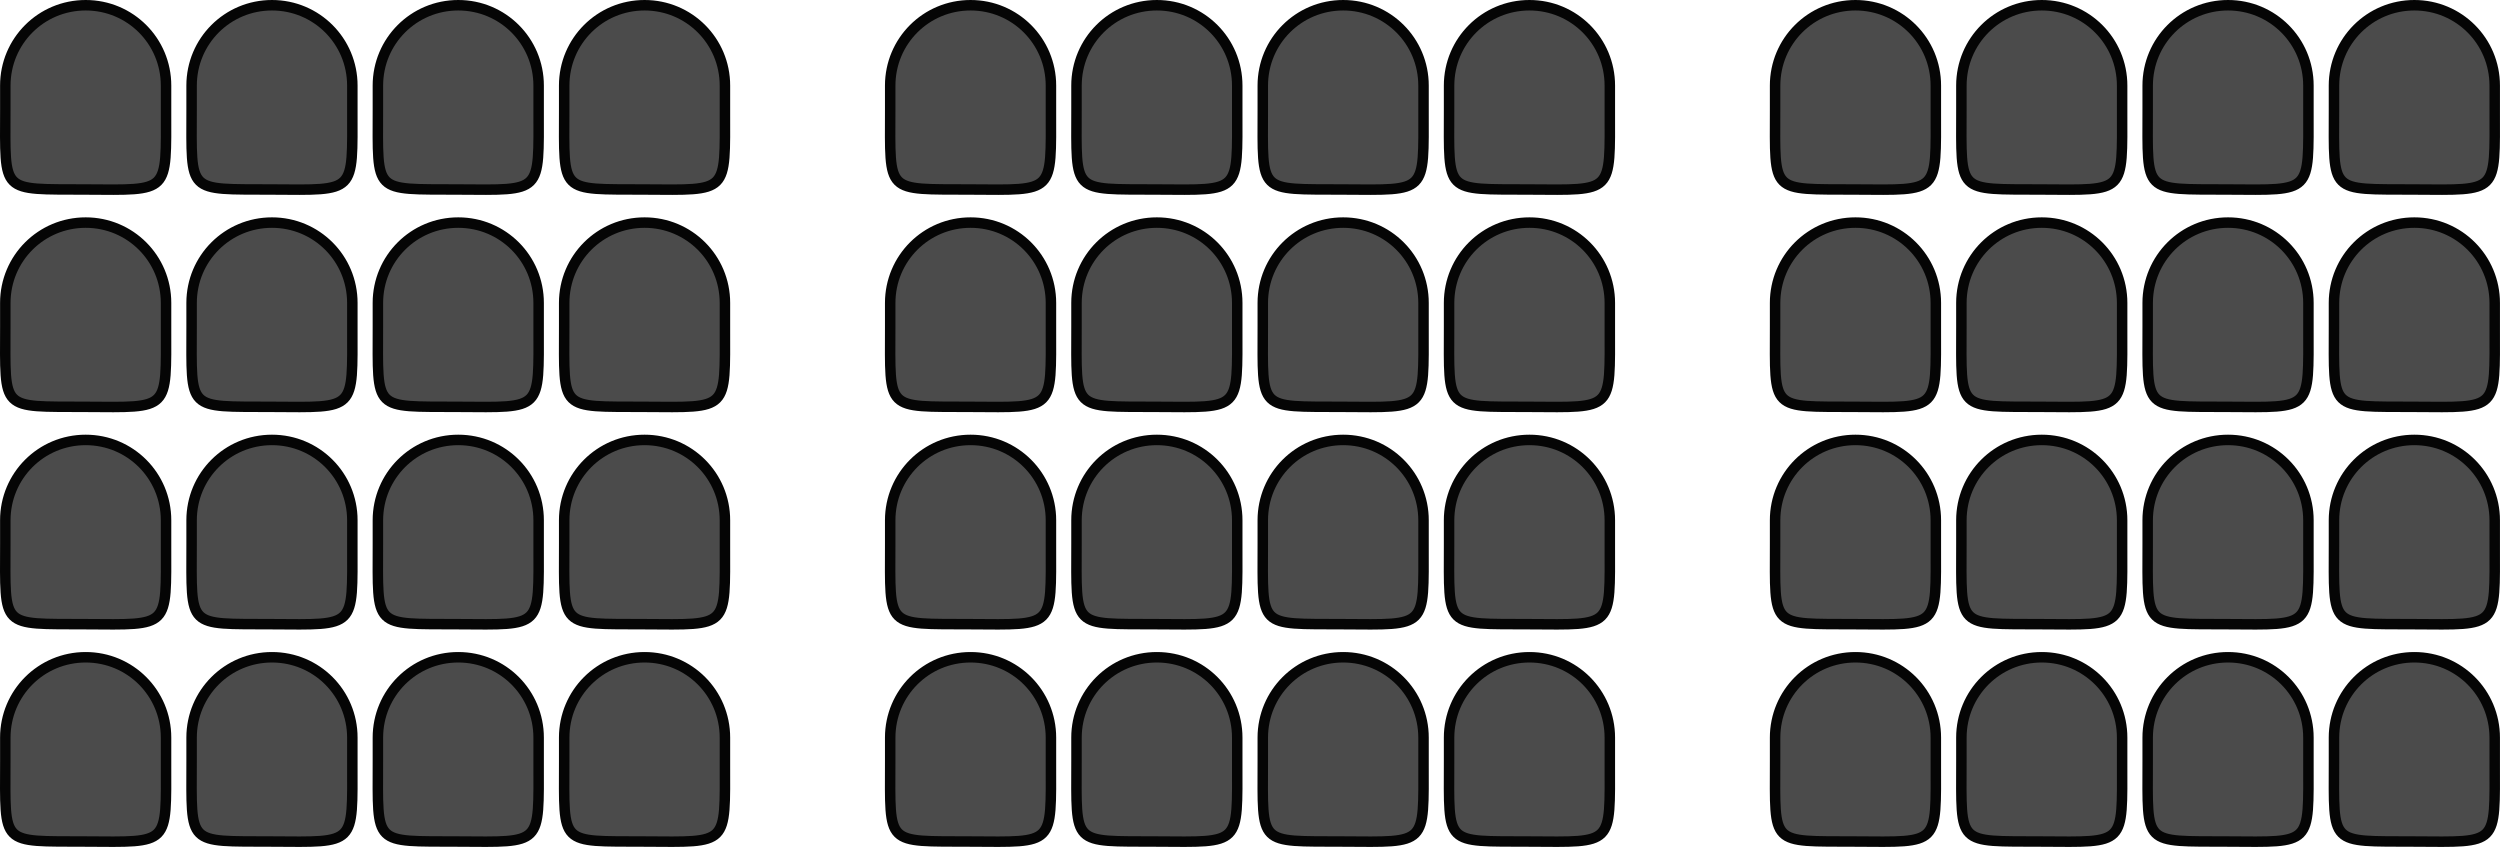
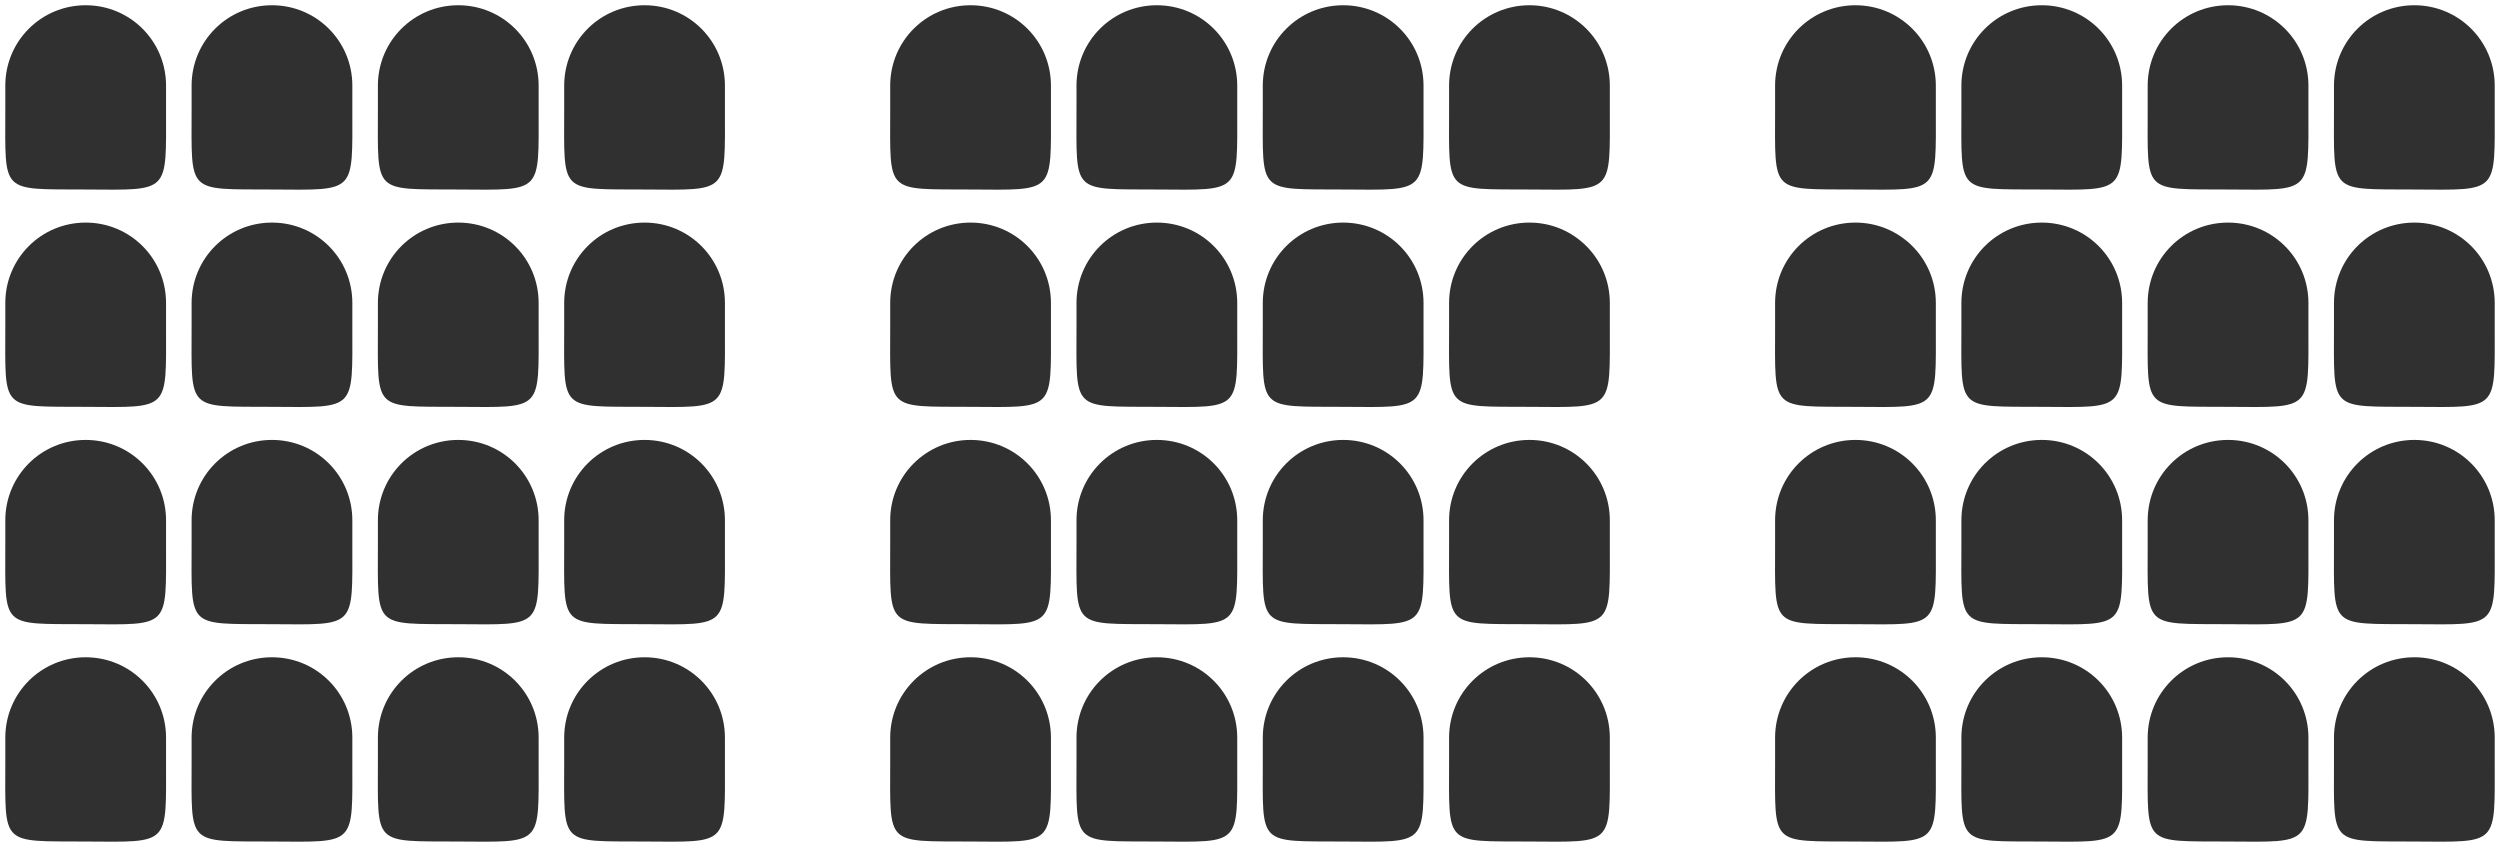
<svg xmlns="http://www.w3.org/2000/svg" width="181.792mm" height="61.587mm" viewBox="0 0 644.145 218.221" id="svg6366" version="1.1">
  <defs id="defs6368" />
  <g id="layer1" transform="translate(-93.58637,-808.5756)">
-     <g id="g6979">
-       <path id="rect6914" d="m 115.662,809.926 c 11.472,0 20.708,9.236 20.708,20.708 l 0,6.061 c 0,21.826 1.118,20.834 -20.708,20.708 -22.079,-0.128 -20.708,1.244 -20.708,-20.708 l 0,-6.061 c 0,-11.472 9.236,-20.708 20.708,-20.708 z" style="opacity:1;fill:#4b4b4b;fill-opacity:1;fill-rule:nonzero;stroke:#050505;stroke-width:2.7;stroke-linecap:butt;stroke-linejoin:round;stroke-miterlimit:4;stroke-dasharray:none;stroke-dashoffset:0;stroke-opacity:1" />
-       <path style="opacity:1;fill:#4b4b4b;fill-opacity:1;fill-rule:nonzero;stroke:#050505;stroke-width:2.7;stroke-linecap:butt;stroke-linejoin:round;stroke-miterlimit:4;stroke-dasharray:none;stroke-dashoffset:0;stroke-opacity:1" d="m 163.662,809.926 c 11.472,0 20.708,9.236 20.708,20.708 l 0,6.061 c 0,21.826 1.118,20.834 -20.708,20.708 -22.079,-0.128 -20.708,1.244 -20.708,-20.708 l 0,-6.061 c 0,-11.472 9.236,-20.708 20.708,-20.708 z" id="path6917" />
-       <path id="path6919" d="m 211.662,809.926 c 11.472,0 20.708,9.236 20.708,20.708 l 0,6.061 c 0,21.826 1.118,20.834 -20.708,20.708 -22.079,-0.128 -20.708,1.244 -20.708,-20.708 l 0,-6.061 c 0,-11.472 9.236,-20.708 20.708,-20.708 z" style="opacity:1;fill:#4b4b4b;fill-opacity:1;fill-rule:nonzero;stroke:#050505;stroke-width:2.7;stroke-linecap:butt;stroke-linejoin:round;stroke-miterlimit:4;stroke-dasharray:none;stroke-dashoffset:0;stroke-opacity:1" />
-       <path style="opacity:1;fill:#4b4b4b;fill-opacity:1;fill-rule:nonzero;stroke:#050505;stroke-width:2.7;stroke-linecap:butt;stroke-linejoin:round;stroke-miterlimit:4;stroke-dasharray:none;stroke-dashoffset:0;stroke-opacity:1" d="m 259.662,809.926 c 11.472,0 20.708,9.236 20.708,20.708 l 0,6.061 c 0,21.826 1.118,20.834 -20.708,20.708 -22.079,-0.128 -20.708,1.244 -20.708,-20.708 l 0,-6.061 c 0,-11.472 9.236,-20.708 20.708,-20.708 z" id="path6921" />
-       <path style="opacity:1;fill:#4b4b4b;fill-opacity:1;fill-rule:nonzero;stroke:#050505;stroke-width:2.7;stroke-linecap:butt;stroke-linejoin:round;stroke-miterlimit:4;stroke-dasharray:none;stroke-dashoffset:0;stroke-opacity:1" d="m 115.662,865.926 c 11.472,0 20.708,9.236 20.708,20.708 l 0,6.061 c 0,21.826 1.118,20.834 -20.708,20.708 -22.079,-0.128 -20.708,1.244 -20.708,-20.708 l 0,-6.061 c 0,-11.472 9.236,-20.708 20.708,-20.708 z" id="path6923" />
-       <path id="path6925" d="m 163.662,865.926 c 11.472,0 20.708,9.236 20.708,20.708 l 0,6.061 c 0,21.826 1.118,20.834 -20.708,20.708 -22.079,-0.128 -20.708,1.244 -20.708,-20.708 l 0,-6.061 c 0,-11.472 9.236,-20.708 20.708,-20.708 z" style="opacity:1;fill:#4b4b4b;fill-opacity:1;fill-rule:nonzero;stroke:#050505;stroke-width:2.7;stroke-linecap:butt;stroke-linejoin:round;stroke-miterlimit:4;stroke-dasharray:none;stroke-dashoffset:0;stroke-opacity:1" />
-       <path style="opacity:1;fill:#4b4b4b;fill-opacity:1;fill-rule:nonzero;stroke:#050505;stroke-width:2.7;stroke-linecap:butt;stroke-linejoin:round;stroke-miterlimit:4;stroke-dasharray:none;stroke-dashoffset:0;stroke-opacity:1" d="m 211.662,865.926 c 11.472,0 20.708,9.236 20.708,20.708 l 0,6.061 c 0,21.826 1.118,20.834 -20.708,20.708 -22.079,-0.128 -20.708,1.244 -20.708,-20.708 l 0,-6.061 c 0,-11.472 9.236,-20.708 20.708,-20.708 z" id="path6927" />
-       <path id="path6929" d="m 259.662,865.926 c 11.472,0 20.708,9.236 20.708,20.708 l 0,6.061 c 0,21.826 1.118,20.834 -20.708,20.708 -22.079,-0.128 -20.708,1.244 -20.708,-20.708 l 0,-6.061 c 0,-11.472 9.236,-20.708 20.708,-20.708 z" style="opacity:1;fill:#4b4b4b;fill-opacity:1;fill-rule:nonzero;stroke:#050505;stroke-width:2.7;stroke-linecap:butt;stroke-linejoin:round;stroke-miterlimit:4;stroke-dasharray:none;stroke-dashoffset:0;stroke-opacity:1" />
-       <path id="path6931" d="m 115.662,921.926 c 11.472,0 20.708,9.236 20.708,20.708 l 0,6.061 c 0,21.826 1.118,20.834 -20.708,20.708 -22.079,-0.128 -20.708,1.244 -20.708,-20.708 l 0,-6.061 c 0,-11.472 9.236,-20.708 20.708,-20.708 z" style="opacity:1;fill:#4b4b4b;fill-opacity:1;fill-rule:nonzero;stroke:#050505;stroke-width:2.7;stroke-linecap:butt;stroke-linejoin:round;stroke-miterlimit:4;stroke-dasharray:none;stroke-dashoffset:0;stroke-opacity:1" />
-       <path style="opacity:1;fill:#4b4b4b;fill-opacity:1;fill-rule:nonzero;stroke:#050505;stroke-width:2.7;stroke-linecap:butt;stroke-linejoin:round;stroke-miterlimit:4;stroke-dasharray:none;stroke-dashoffset:0;stroke-opacity:1" d="m 163.662,921.926 c 11.472,0 20.708,9.236 20.708,20.708 l 0,6.061 c 0,21.826 1.118,20.834 -20.708,20.708 -22.079,-0.128 -20.708,1.244 -20.708,-20.708 l 0,-6.061 c 0,-11.472 9.236,-20.708 20.708,-20.708 z" id="path6933" />
-       <path id="path6935" d="m 211.662,921.926 c 11.472,0 20.708,9.236 20.708,20.708 l 0,6.061 c 0,21.826 1.118,20.834 -20.708,20.708 -22.079,-0.128 -20.708,1.244 -20.708,-20.708 l 0,-6.061 c 0,-11.472 9.236,-20.708 20.708,-20.708 z" style="opacity:1;fill:#4b4b4b;fill-opacity:1;fill-rule:nonzero;stroke:#050505;stroke-width:2.7;stroke-linecap:butt;stroke-linejoin:round;stroke-miterlimit:4;stroke-dasharray:none;stroke-dashoffset:0;stroke-opacity:1" />
-       <path style="opacity:1;fill:#4b4b4b;fill-opacity:1;fill-rule:nonzero;stroke:#050505;stroke-width:2.7;stroke-linecap:butt;stroke-linejoin:round;stroke-miterlimit:4;stroke-dasharray:none;stroke-dashoffset:0;stroke-opacity:1" d="m 259.662,921.926 c 11.472,0 20.708,9.236 20.708,20.708 l 0,6.061 c 0,21.826 1.118,20.834 -20.708,20.708 -22.079,-0.128 -20.708,1.244 -20.708,-20.708 l 0,-6.061 c 0,-11.472 9.236,-20.708 20.708,-20.708 z" id="path6937" />
-       <path style="opacity:1;fill:#4b4b4b;fill-opacity:1;fill-rule:nonzero;stroke:#050505;stroke-width:2.7;stroke-linecap:butt;stroke-linejoin:round;stroke-miterlimit:4;stroke-dasharray:none;stroke-dashoffset:0;stroke-opacity:1" d="m 115.662,977.926 c 11.472,0 20.708,9.236 20.708,20.708 l 0,6.061 c 0,21.826 1.118,20.834 -20.708,20.708 -22.079,-0.128 -20.708,1.244 -20.708,-20.708 l 0,-6.061 c 0,-11.472 9.236,-20.708 20.708,-20.708 z" id="path6939" />
-       <path id="path6941" d="m 163.662,977.926 c 11.472,0 20.708,9.236 20.708,20.708 l 0,6.061 c 0,21.826 1.118,20.834 -20.708,20.708 -22.079,-0.128 -20.708,1.244 -20.708,-20.708 l 0,-6.061 c 0,-11.472 9.236,-20.708 20.708,-20.708 z" style="opacity:1;fill:#4b4b4b;fill-opacity:1;fill-rule:nonzero;stroke:#050505;stroke-width:2.7;stroke-linecap:butt;stroke-linejoin:round;stroke-miterlimit:4;stroke-dasharray:none;stroke-dashoffset:0;stroke-opacity:1" />
-       <path style="opacity:1;fill:#4b4b4b;fill-opacity:1;fill-rule:nonzero;stroke:#050505;stroke-width:2.7;stroke-linecap:butt;stroke-linejoin:round;stroke-miterlimit:4;stroke-dasharray:none;stroke-dashoffset:0;stroke-opacity:1" d="m 211.662,977.926 c 11.472,0 20.708,9.236 20.708,20.708 l 0,6.061 c 0,21.826 1.118,20.834 -20.708,20.708 -22.079,-0.128 -20.708,1.244 -20.708,-20.708 l 0,-6.061 c 0,-11.472 9.236,-20.708 20.708,-20.708 z" id="path6943" />
-       <path id="path6945" d="m 259.662,977.926 c 11.472,0 20.708,9.236 20.708,20.708 l 0,6.061 c 0,21.826 1.118,20.834 -20.708,20.708 -22.079,-0.128 -20.708,1.244 -20.708,-20.708 l 0,-6.061 c 0,-11.472 9.236,-20.708 20.708,-20.708 z" style="opacity:1;fill:#4b4b4b;fill-opacity:1;fill-rule:nonzero;stroke:#050505;stroke-width:2.7;stroke-linecap:butt;stroke-linejoin:round;stroke-miterlimit:4;stroke-dasharray:none;stroke-dashoffset:0;stroke-opacity:1" />
-     </g>
-     <g id="g6997" transform="translate(228,0)">
-       <path style="opacity:1;fill:#4b4b4b;fill-opacity:1;fill-rule:nonzero;stroke:#050505;stroke-width:2.7;stroke-linecap:butt;stroke-linejoin:round;stroke-miterlimit:4;stroke-dasharray:none;stroke-dashoffset:0;stroke-opacity:1" d="m 115.662,809.926 c 11.472,0 20.708,9.236 20.708,20.708 l 0,6.061 c 0,21.826 1.118,20.834 -20.708,20.708 -22.079,-0.128 -20.708,1.244 -20.708,-20.708 l 0,-6.061 c 0,-11.472 9.236,-20.708 20.708,-20.708 z" id="path6999" />
-       <path id="path7001" d="m 163.662,809.926 c 11.472,0 20.708,9.236 20.708,20.708 l 0,6.061 c 0,21.826 1.118,20.834 -20.708,20.708 -22.079,-0.128 -20.708,1.244 -20.708,-20.708 l 0,-6.061 c 0,-11.472 9.236,-20.708 20.708,-20.708 z" style="opacity:1;fill:#4b4b4b;fill-opacity:1;fill-rule:nonzero;stroke:#050505;stroke-width:2.7;stroke-linecap:butt;stroke-linejoin:round;stroke-miterlimit:4;stroke-dasharray:none;stroke-dashoffset:0;stroke-opacity:1" />
-       <path style="opacity:1;fill:#4b4b4b;fill-opacity:1;fill-rule:nonzero;stroke:#050505;stroke-width:2.7;stroke-linecap:butt;stroke-linejoin:round;stroke-miterlimit:4;stroke-dasharray:none;stroke-dashoffset:0;stroke-opacity:1" d="m 211.662,809.926 c 11.472,0 20.708,9.236 20.708,20.708 l 0,6.061 c 0,21.826 1.118,20.834 -20.708,20.708 -22.079,-0.128 -20.708,1.244 -20.708,-20.708 l 0,-6.061 c 0,-11.472 9.236,-20.708 20.708,-20.708 z" id="path7003" />
-       <path id="path7005" d="m 259.662,809.926 c 11.472,0 20.708,9.236 20.708,20.708 l 0,6.061 c 0,21.826 1.118,20.834 -20.708,20.708 -22.079,-0.128 -20.708,1.244 -20.708,-20.708 l 0,-6.061 c 0,-11.472 9.236,-20.708 20.708,-20.708 z" style="opacity:1;fill:#4b4b4b;fill-opacity:1;fill-rule:nonzero;stroke:#050505;stroke-width:2.7;stroke-linecap:butt;stroke-linejoin:round;stroke-miterlimit:4;stroke-dasharray:none;stroke-dashoffset:0;stroke-opacity:1" />
-       <path id="path7007" d="m 115.662,865.926 c 11.472,0 20.708,9.236 20.708,20.708 l 0,6.061 c 0,21.826 1.118,20.834 -20.708,20.708 -22.079,-0.128 -20.708,1.244 -20.708,-20.708 l 0,-6.061 c 0,-11.472 9.236,-20.708 20.708,-20.708 z" style="opacity:1;fill:#4b4b4b;fill-opacity:1;fill-rule:nonzero;stroke:#050505;stroke-width:2.7;stroke-linecap:butt;stroke-linejoin:round;stroke-miterlimit:4;stroke-dasharray:none;stroke-dashoffset:0;stroke-opacity:1" />
-       <path style="opacity:1;fill:#4b4b4b;fill-opacity:1;fill-rule:nonzero;stroke:#050505;stroke-width:2.7;stroke-linecap:butt;stroke-linejoin:round;stroke-miterlimit:4;stroke-dasharray:none;stroke-dashoffset:0;stroke-opacity:1" d="m 163.662,865.926 c 11.472,0 20.708,9.236 20.708,20.708 l 0,6.061 c 0,21.826 1.118,20.834 -20.708,20.708 -22.079,-0.128 -20.708,1.244 -20.708,-20.708 l 0,-6.061 c 0,-11.472 9.236,-20.708 20.708,-20.708 z" id="path7009" />
-       <path id="path7011" d="m 211.662,865.926 c 11.472,0 20.708,9.236 20.708,20.708 l 0,6.061 c 0,21.826 1.118,20.834 -20.708,20.708 -22.079,-0.128 -20.708,1.244 -20.708,-20.708 l 0,-6.061 c 0,-11.472 9.236,-20.708 20.708,-20.708 z" style="opacity:1;fill:#4b4b4b;fill-opacity:1;fill-rule:nonzero;stroke:#050505;stroke-width:2.7;stroke-linecap:butt;stroke-linejoin:round;stroke-miterlimit:4;stroke-dasharray:none;stroke-dashoffset:0;stroke-opacity:1" />
-       <path style="opacity:1;fill:#4b4b4b;fill-opacity:1;fill-rule:nonzero;stroke:#050505;stroke-width:2.7;stroke-linecap:butt;stroke-linejoin:round;stroke-miterlimit:4;stroke-dasharray:none;stroke-dashoffset:0;stroke-opacity:1" d="m 259.662,865.926 c 11.472,0 20.708,9.236 20.708,20.708 l 0,6.061 c 0,21.826 1.118,20.834 -20.708,20.708 -22.079,-0.128 -20.708,1.244 -20.708,-20.708 l 0,-6.061 c 0,-11.472 9.236,-20.708 20.708,-20.708 z" id="path7013" />
-       <path style="opacity:1;fill:#4b4b4b;fill-opacity:1;fill-rule:nonzero;stroke:#050505;stroke-width:2.7;stroke-linecap:butt;stroke-linejoin:round;stroke-miterlimit:4;stroke-dasharray:none;stroke-dashoffset:0;stroke-opacity:1" d="m 115.662,921.926 c 11.472,0 20.708,9.236 20.708,20.708 l 0,6.061 c 0,21.826 1.118,20.834 -20.708,20.708 -22.079,-0.128 -20.708,1.244 -20.708,-20.708 l 0,-6.061 c 0,-11.472 9.236,-20.708 20.708,-20.708 z" id="path7015" />
-       <path id="path7017" d="m 163.662,921.926 c 11.472,0 20.708,9.236 20.708,20.708 l 0,6.061 c 0,21.826 1.118,20.834 -20.708,20.708 -22.079,-0.128 -20.708,1.244 -20.708,-20.708 l 0,-6.061 c 0,-11.472 9.236,-20.708 20.708,-20.708 z" style="opacity:1;fill:#4b4b4b;fill-opacity:1;fill-rule:nonzero;stroke:#050505;stroke-width:2.7;stroke-linecap:butt;stroke-linejoin:round;stroke-miterlimit:4;stroke-dasharray:none;stroke-dashoffset:0;stroke-opacity:1" />
-       <path style="opacity:1;fill:#4b4b4b;fill-opacity:1;fill-rule:nonzero;stroke:#050505;stroke-width:2.7;stroke-linecap:butt;stroke-linejoin:round;stroke-miterlimit:4;stroke-dasharray:none;stroke-dashoffset:0;stroke-opacity:1" d="m 211.662,921.926 c 11.472,0 20.708,9.236 20.708,20.708 l 0,6.061 c 0,21.826 1.118,20.834 -20.708,20.708 -22.079,-0.128 -20.708,1.244 -20.708,-20.708 l 0,-6.061 c 0,-11.472 9.236,-20.708 20.708,-20.708 z" id="path7019" />
-       <path id="path7021" d="m 259.662,921.926 c 11.472,0 20.708,9.236 20.708,20.708 l 0,6.061 c 0,21.826 1.118,20.834 -20.708,20.708 -22.079,-0.128 -20.708,1.244 -20.708,-20.708 l 0,-6.061 c 0,-11.472 9.236,-20.708 20.708,-20.708 z" style="opacity:1;fill:#4b4b4b;fill-opacity:1;fill-rule:nonzero;stroke:#050505;stroke-width:2.7;stroke-linecap:butt;stroke-linejoin:round;stroke-miterlimit:4;stroke-dasharray:none;stroke-dashoffset:0;stroke-opacity:1" />
-       <path id="path7023" d="m 115.662,977.926 c 11.472,0 20.708,9.236 20.708,20.708 l 0,6.061 c 0,21.826 1.118,20.834 -20.708,20.708 -22.079,-0.128 -20.708,1.244 -20.708,-20.708 l 0,-6.061 c 0,-11.472 9.236,-20.708 20.708,-20.708 z" style="opacity:1;fill:#4b4b4b;fill-opacity:1;fill-rule:nonzero;stroke:#050505;stroke-width:2.7;stroke-linecap:butt;stroke-linejoin:round;stroke-miterlimit:4;stroke-dasharray:none;stroke-dashoffset:0;stroke-opacity:1" />
-       <path style="opacity:1;fill:#4b4b4b;fill-opacity:1;fill-rule:nonzero;stroke:#050505;stroke-width:2.7;stroke-linecap:butt;stroke-linejoin:round;stroke-miterlimit:4;stroke-dasharray:none;stroke-dashoffset:0;stroke-opacity:1" d="m 163.662,977.926 c 11.472,0 20.708,9.236 20.708,20.708 l 0,6.061 c 0,21.826 1.118,20.834 -20.708,20.708 -22.079,-0.128 -20.708,1.244 -20.708,-20.708 l 0,-6.061 c 0,-11.472 9.236,-20.708 20.708,-20.708 z" id="path7025" />
-       <path id="path7027" d="m 211.662,977.926 c 11.472,0 20.708,9.236 20.708,20.708 l 0,6.061 c 0,21.826 1.118,20.834 -20.708,20.708 -22.079,-0.128 -20.708,1.244 -20.708,-20.708 l 0,-6.061 c 0,-11.472 9.236,-20.708 20.708,-20.708 z" style="opacity:1;fill:#4b4b4b;fill-opacity:1;fill-rule:nonzero;stroke:#050505;stroke-width:2.7;stroke-linecap:butt;stroke-linejoin:round;stroke-miterlimit:4;stroke-dasharray:none;stroke-dashoffset:0;stroke-opacity:1" />
-       <path style="opacity:1;fill:#4b4b4b;fill-opacity:1;fill-rule:nonzero;stroke:#050505;stroke-width:2.7;stroke-linecap:butt;stroke-linejoin:round;stroke-miterlimit:4;stroke-dasharray:none;stroke-dashoffset:0;stroke-opacity:1" d="m 259.662,977.926 c 11.472,0 20.708,9.236 20.708,20.708 l 0,6.061 c 0,21.826 1.118,20.834 -20.708,20.708 -22.079,-0.128 -20.708,1.244 -20.708,-20.708 l 0,-6.061 c 0,-11.472 9.236,-20.708 20.708,-20.708 z" id="path7029" />
-     </g>
-     <g transform="translate(456,0)" id="g7031">
-       <path id="path7033" d="m 115.662,809.926 c 11.472,0 20.708,9.236 20.708,20.708 l 0,6.061 c 0,21.826 1.118,20.834 -20.708,20.708 -22.079,-0.128 -20.708,1.244 -20.708,-20.708 l 0,-6.061 c 0,-11.472 9.236,-20.708 20.708,-20.708 z" style="opacity:1;fill:#4b4b4b;fill-opacity:1;fill-rule:nonzero;stroke:#050505;stroke-width:2.7;stroke-linecap:butt;stroke-linejoin:round;stroke-miterlimit:4;stroke-dasharray:none;stroke-dashoffset:0;stroke-opacity:1" />
-       <path style="opacity:1;fill:#4b4b4b;fill-opacity:1;fill-rule:nonzero;stroke:#050505;stroke-width:2.7;stroke-linecap:butt;stroke-linejoin:round;stroke-miterlimit:4;stroke-dasharray:none;stroke-dashoffset:0;stroke-opacity:1" d="m 163.662,809.926 c 11.472,0 20.708,9.236 20.708,20.708 l 0,6.061 c 0,21.826 1.118,20.834 -20.708,20.708 -22.079,-0.128 -20.708,1.244 -20.708,-20.708 l 0,-6.061 c 0,-11.472 9.236,-20.708 20.708,-20.708 z" id="path7035" />
-       <path id="path7037" d="m 211.662,809.926 c 11.472,0 20.708,9.236 20.708,20.708 l 0,6.061 c 0,21.826 1.118,20.834 -20.708,20.708 -22.079,-0.128 -20.708,1.244 -20.708,-20.708 l 0,-6.061 c 0,-11.472 9.236,-20.708 20.708,-20.708 z" style="opacity:1;fill:#4b4b4b;fill-opacity:1;fill-rule:nonzero;stroke:#050505;stroke-width:2.7;stroke-linecap:butt;stroke-linejoin:round;stroke-miterlimit:4;stroke-dasharray:none;stroke-dashoffset:0;stroke-opacity:1" />
-       <path style="opacity:1;fill:#4b4b4b;fill-opacity:1;fill-rule:nonzero;stroke:#050505;stroke-width:2.7;stroke-linecap:butt;stroke-linejoin:round;stroke-miterlimit:4;stroke-dasharray:none;stroke-dashoffset:0;stroke-opacity:1" d="m 259.662,809.926 c 11.472,0 20.708,9.236 20.708,20.708 l 0,6.061 c 0,21.826 1.118,20.834 -20.708,20.708 -22.079,-0.128 -20.708,1.244 -20.708,-20.708 l 0,-6.061 c 0,-11.472 9.236,-20.708 20.708,-20.708 z" id="path7039" />
-       <path style="opacity:1;fill:#4b4b4b;fill-opacity:1;fill-rule:nonzero;stroke:#050505;stroke-width:2.7;stroke-linecap:butt;stroke-linejoin:round;stroke-miterlimit:4;stroke-dasharray:none;stroke-dashoffset:0;stroke-opacity:1" d="m 115.662,865.926 c 11.472,0 20.708,9.236 20.708,20.708 l 0,6.061 c 0,21.826 1.118,20.834 -20.708,20.708 -22.079,-0.128 -20.708,1.244 -20.708,-20.708 l 0,-6.061 c 0,-11.472 9.236,-20.708 20.708,-20.708 z" id="path7041" />
-       <path id="path7043" d="m 163.662,865.926 c 11.472,0 20.708,9.236 20.708,20.708 l 0,6.061 c 0,21.826 1.118,20.834 -20.708,20.708 -22.079,-0.128 -20.708,1.244 -20.708,-20.708 l 0,-6.061 c 0,-11.472 9.236,-20.708 20.708,-20.708 z" style="opacity:1;fill:#4b4b4b;fill-opacity:1;fill-rule:nonzero;stroke:#050505;stroke-width:2.7;stroke-linecap:butt;stroke-linejoin:round;stroke-miterlimit:4;stroke-dasharray:none;stroke-dashoffset:0;stroke-opacity:1" />
-       <path style="opacity:1;fill:#4b4b4b;fill-opacity:1;fill-rule:nonzero;stroke:#050505;stroke-width:2.7;stroke-linecap:butt;stroke-linejoin:round;stroke-miterlimit:4;stroke-dasharray:none;stroke-dashoffset:0;stroke-opacity:1" d="m 211.662,865.926 c 11.472,0 20.708,9.236 20.708,20.708 l 0,6.061 c 0,21.826 1.118,20.834 -20.708,20.708 -22.079,-0.128 -20.708,1.244 -20.708,-20.708 l 0,-6.061 c 0,-11.472 9.236,-20.708 20.708,-20.708 z" id="path7045" />
-       <path id="path7047" d="m 259.662,865.926 c 11.472,0 20.708,9.236 20.708,20.708 l 0,6.061 c 0,21.826 1.118,20.834 -20.708,20.708 -22.079,-0.128 -20.708,1.244 -20.708,-20.708 l 0,-6.061 c 0,-11.472 9.236,-20.708 20.708,-20.708 z" style="opacity:1;fill:#4b4b4b;fill-opacity:1;fill-rule:nonzero;stroke:#050505;stroke-width:2.7;stroke-linecap:butt;stroke-linejoin:round;stroke-miterlimit:4;stroke-dasharray:none;stroke-dashoffset:0;stroke-opacity:1" />
-       <path id="path7049" d="m 115.662,921.926 c 11.472,0 20.708,9.236 20.708,20.708 l 0,6.061 c 0,21.826 1.118,20.834 -20.708,20.708 -22.079,-0.128 -20.708,1.244 -20.708,-20.708 l 0,-6.061 c 0,-11.472 9.236,-20.708 20.708,-20.708 z" style="opacity:1;fill:#4b4b4b;fill-opacity:1;fill-rule:nonzero;stroke:#050505;stroke-width:2.7;stroke-linecap:butt;stroke-linejoin:round;stroke-miterlimit:4;stroke-dasharray:none;stroke-dashoffset:0;stroke-opacity:1" />
-       <path style="opacity:1;fill:#4b4b4b;fill-opacity:1;fill-rule:nonzero;stroke:#050505;stroke-width:2.7;stroke-linecap:butt;stroke-linejoin:round;stroke-miterlimit:4;stroke-dasharray:none;stroke-dashoffset:0;stroke-opacity:1" d="m 163.662,921.926 c 11.472,0 20.708,9.236 20.708,20.708 l 0,6.061 c 0,21.826 1.118,20.834 -20.708,20.708 -22.079,-0.128 -20.708,1.244 -20.708,-20.708 l 0,-6.061 c 0,-11.472 9.236,-20.708 20.708,-20.708 z" id="path7051" />
-       <path id="path7053" d="m 211.662,921.926 c 11.472,0 20.708,9.236 20.708,20.708 l 0,6.061 c 0,21.826 1.118,20.834 -20.708,20.708 -22.079,-0.128 -20.708,1.244 -20.708,-20.708 l 0,-6.061 c 0,-11.472 9.236,-20.708 20.708,-20.708 z" style="opacity:1;fill:#4b4b4b;fill-opacity:1;fill-rule:nonzero;stroke:#050505;stroke-width:2.7;stroke-linecap:butt;stroke-linejoin:round;stroke-miterlimit:4;stroke-dasharray:none;stroke-dashoffset:0;stroke-opacity:1" />
-       <path style="opacity:1;fill:#4b4b4b;fill-opacity:1;fill-rule:nonzero;stroke:#050505;stroke-width:2.7;stroke-linecap:butt;stroke-linejoin:round;stroke-miterlimit:4;stroke-dasharray:none;stroke-dashoffset:0;stroke-opacity:1" d="m 259.662,921.926 c 11.472,0 20.708,9.236 20.708,20.708 l 0,6.061 c 0,21.826 1.118,20.834 -20.708,20.708 -22.079,-0.128 -20.708,1.244 -20.708,-20.708 l 0,-6.061 c 0,-11.472 9.236,-20.708 20.708,-20.708 z" id="path7055" />
-       <path style="opacity:1;fill:#4b4b4b;fill-opacity:1;fill-rule:nonzero;stroke:#050505;stroke-width:2.7;stroke-linecap:butt;stroke-linejoin:round;stroke-miterlimit:4;stroke-dasharray:none;stroke-dashoffset:0;stroke-opacity:1" d="m 115.662,977.926 c 11.472,0 20.708,9.236 20.708,20.708 l 0,6.061 c 0,21.826 1.118,20.834 -20.708,20.708 -22.079,-0.128 -20.708,1.244 -20.708,-20.708 l 0,-6.061 c 0,-11.472 9.236,-20.708 20.708,-20.708 z" id="path7057" />
-       <path id="path7059" d="m 163.662,977.926 c 11.472,0 20.708,9.236 20.708,20.708 l 0,6.061 c 0,21.826 1.118,20.834 -20.708,20.708 -22.079,-0.128 -20.708,1.244 -20.708,-20.708 l 0,-6.061 c 0,-11.472 9.236,-20.708 20.708,-20.708 z" style="opacity:1;fill:#4b4b4b;fill-opacity:1;fill-rule:nonzero;stroke:#050505;stroke-width:2.7;stroke-linecap:butt;stroke-linejoin:round;stroke-miterlimit:4;stroke-dasharray:none;stroke-dashoffset:0;stroke-opacity:1" />
-       <path style="opacity:1;fill:#4b4b4b;fill-opacity:1;fill-rule:nonzero;stroke:#050505;stroke-width:2.7;stroke-linecap:butt;stroke-linejoin:round;stroke-miterlimit:4;stroke-dasharray:none;stroke-dashoffset:0;stroke-opacity:1" d="m 211.662,977.926 c 11.472,0 20.708,9.236 20.708,20.708 l 0,6.061 c 0,21.826 1.118,20.834 -20.708,20.708 -22.079,-0.128 -20.708,1.244 -20.708,-20.708 l 0,-6.061 c 0,-11.472 9.236,-20.708 20.708,-20.708 z" id="path7061" />
-       <path id="path7063" d="m 259.662,977.926 c 11.472,0 20.708,9.236 20.708,20.708 l 0,6.061 c 0,21.826 1.118,20.834 -20.708,20.708 -22.079,-0.128 -20.708,1.244 -20.708,-20.708 l 0,-6.061 c 0,-11.472 9.236,-20.708 20.708,-20.708 z" style="opacity:1;fill:#4b4b4b;fill-opacity:1;fill-rule:nonzero;stroke:#050505;stroke-width:2.7;stroke-linecap:butt;stroke-linejoin:round;stroke-miterlimit:4;stroke-dasharray:none;stroke-dashoffset:0;stroke-opacity:1" />
-     </g>
+     <path id="rect6914" d="m 115.662,809.926 c 11.472,0 20.708,9.236 20.708,20.708 v 6.061 c 0,21.826 1.118,20.834 -20.708,20.708 -22.079,-0.128 -20.708,1.244 -20.708,-20.708 v -6.061 c 0,-11.472 9.236,-20.708 20.708,-20.708 z" style="fill:#303030;fill-opacity:1;fill-rule:nonzero;stroke:none;stroke-width:2.7;stroke-linecap:butt;stroke-linejoin:round;stroke-miterlimit:4;stroke-dasharray:none;stroke-dashoffset:0;stroke-opacity:1" />
+     <path style="fill:#303030;fill-opacity:1;fill-rule:nonzero;stroke:none;stroke-width:2.7;stroke-linecap:butt;stroke-linejoin:round;stroke-miterlimit:4;stroke-dasharray:none;stroke-dashoffset:0;stroke-opacity:1" d="m 163.662,809.926 c 11.472,0 20.708,9.236 20.708,20.708 v 6.061 c 0,21.826 1.118,20.834 -20.708,20.708 -22.079,-0.128 -20.708,1.244 -20.708,-20.708 v -6.061 c 0,-11.472 9.236,-20.708 20.708,-20.708 z" id="path6917" />
+     <path id="path6919" d="m 211.662,809.926 c 11.472,0 20.708,9.236 20.708,20.708 v 6.061 c 0,21.826 1.118,20.834 -20.708,20.708 -22.079,-0.128 -20.708,1.244 -20.708,-20.708 v -6.061 c 0,-11.472 9.236,-20.708 20.708,-20.708 z" style="fill:#303030;fill-opacity:1;fill-rule:nonzero;stroke:none;stroke-width:2.7;stroke-linecap:butt;stroke-linejoin:round;stroke-miterlimit:4;stroke-dasharray:none;stroke-dashoffset:0;stroke-opacity:1" />
+     <path style="fill:#303030;fill-opacity:1;fill-rule:nonzero;stroke:none;stroke-width:2.7;stroke-linecap:butt;stroke-linejoin:round;stroke-miterlimit:4;stroke-dasharray:none;stroke-dashoffset:0;stroke-opacity:1" d="m 259.662,809.926 c 11.472,0 20.708,9.236 20.708,20.708 v 6.061 c 0,21.826 1.118,20.834 -20.708,20.708 -22.079,-0.128 -20.708,1.244 -20.708,-20.708 v -6.061 c 0,-11.472 9.236,-20.708 20.708,-20.708 z" id="path6921" />
+     <path style="fill:#303030;fill-opacity:1;fill-rule:nonzero;stroke:none;stroke-width:2.7;stroke-linecap:butt;stroke-linejoin:round;stroke-miterlimit:4;stroke-dasharray:none;stroke-dashoffset:0;stroke-opacity:1" d="m 115.662,865.926 c 11.472,0 20.708,9.236 20.708,20.708 v 6.061 c 0,21.826 1.118,20.834 -20.708,20.708 -22.079,-0.128 -20.708,1.244 -20.708,-20.708 v -6.061 c 0,-11.472 9.236,-20.708 20.708,-20.708 z" id="path6923" />
+     <path id="path6925" d="m 163.662,865.926 c 11.472,0 20.708,9.236 20.708,20.708 v 6.061 c 0,21.826 1.118,20.834 -20.708,20.708 -22.079,-0.128 -20.708,1.244 -20.708,-20.708 v -6.061 c 0,-11.472 9.236,-20.708 20.708,-20.708 z" style="fill:#303030;fill-opacity:1;fill-rule:nonzero;stroke:none;stroke-width:2.7;stroke-linecap:butt;stroke-linejoin:round;stroke-miterlimit:4;stroke-dasharray:none;stroke-dashoffset:0;stroke-opacity:1" />
+     <path style="fill:#303030;fill-opacity:1;fill-rule:nonzero;stroke:none;stroke-width:2.7;stroke-linecap:butt;stroke-linejoin:round;stroke-miterlimit:4;stroke-dasharray:none;stroke-dashoffset:0;stroke-opacity:1" d="m 211.662,865.926 c 11.472,0 20.708,9.236 20.708,20.708 v 6.061 c 0,21.826 1.118,20.834 -20.708,20.708 -22.079,-0.128 -20.708,1.244 -20.708,-20.708 v -6.061 c 0,-11.472 9.236,-20.708 20.708,-20.708 z" id="path6927" />
+     <path id="path6929" d="m 259.662,865.926 c 11.472,0 20.708,9.236 20.708,20.708 v 6.061 c 0,21.826 1.118,20.834 -20.708,20.708 -22.079,-0.128 -20.708,1.244 -20.708,-20.708 v -6.061 c 0,-11.472 9.236,-20.708 20.708,-20.708 z" style="fill:#303030;fill-opacity:1;fill-rule:nonzero;stroke:none;stroke-width:2.7;stroke-linecap:butt;stroke-linejoin:round;stroke-miterlimit:4;stroke-dasharray:none;stroke-dashoffset:0;stroke-opacity:1" />
+     <path id="path6931" d="m 115.662,921.926 c 11.472,0 20.708,9.236 20.708,20.708 v 6.061 c 0,21.826 1.118,20.834 -20.708,20.708 -22.079,-0.128 -20.708,1.244 -20.708,-20.708 v -6.061 c 0,-11.472 9.236,-20.708 20.708,-20.708 z" style="fill:#303030;fill-opacity:1;fill-rule:nonzero;stroke:none;stroke-width:2.7;stroke-linecap:butt;stroke-linejoin:round;stroke-miterlimit:4;stroke-dasharray:none;stroke-dashoffset:0;stroke-opacity:1" />
+     <path style="fill:#303030;fill-opacity:1;fill-rule:nonzero;stroke:none;stroke-width:2.7;stroke-linecap:butt;stroke-linejoin:round;stroke-miterlimit:4;stroke-dasharray:none;stroke-dashoffset:0;stroke-opacity:1" d="m 163.662,921.926 c 11.472,0 20.708,9.236 20.708,20.708 v 6.061 c 0,21.826 1.118,20.834 -20.708,20.708 -22.079,-0.128 -20.708,1.244 -20.708,-20.708 v -6.061 c 0,-11.472 9.236,-20.708 20.708,-20.708 z" id="path6933" />
+     <path id="path6935" d="m 211.662,921.926 c 11.472,0 20.708,9.236 20.708,20.708 v 6.061 c 0,21.826 1.118,20.834 -20.708,20.708 -22.079,-0.128 -20.708,1.244 -20.708,-20.708 v -6.061 c 0,-11.472 9.236,-20.708 20.708,-20.708 z" style="fill:#303030;fill-opacity:1;fill-rule:nonzero;stroke:none;stroke-width:2.7;stroke-linecap:butt;stroke-linejoin:round;stroke-miterlimit:4;stroke-dasharray:none;stroke-dashoffset:0;stroke-opacity:1" />
+     <path style="fill:#303030;fill-opacity:1;fill-rule:nonzero;stroke:none;stroke-width:2.7;stroke-linecap:butt;stroke-linejoin:round;stroke-miterlimit:4;stroke-dasharray:none;stroke-dashoffset:0;stroke-opacity:1" d="m 259.662,921.926 c 11.472,0 20.708,9.236 20.708,20.708 v 6.061 c 0,21.826 1.118,20.834 -20.708,20.708 -22.079,-0.128 -20.708,1.244 -20.708,-20.708 v -6.061 c 0,-11.472 9.236,-20.708 20.708,-20.708 z" id="path6937" />
+     <path style="fill:#303030;fill-opacity:1;fill-rule:nonzero;stroke:none;stroke-width:2.7;stroke-linecap:butt;stroke-linejoin:round;stroke-miterlimit:4;stroke-dasharray:none;stroke-dashoffset:0;stroke-opacity:1" d="m 115.662,977.926 c 11.472,0 20.708,9.236 20.708,20.708 v 6.061 c 0,21.826 1.118,20.834 -20.708,20.708 -22.079,-0.128 -20.708,1.244 -20.708,-20.708 v -6.061 c 0,-11.472 9.236,-20.708 20.708,-20.708 z" id="path6939" />
+     <path id="path6941" d="m 163.662,977.926 c 11.472,0 20.708,9.236 20.708,20.708 v 6.061 c 0,21.826 1.118,20.834 -20.708,20.708 -22.079,-0.128 -20.708,1.244 -20.708,-20.708 v -6.061 c 0,-11.472 9.236,-20.708 20.708,-20.708 z" style="fill:#303030;fill-opacity:1;fill-rule:nonzero;stroke:none;stroke-width:2.7;stroke-linecap:butt;stroke-linejoin:round;stroke-miterlimit:4;stroke-dasharray:none;stroke-dashoffset:0;stroke-opacity:1" />
+     <path style="fill:#303030;fill-opacity:1;fill-rule:nonzero;stroke:none;stroke-width:2.7;stroke-linecap:butt;stroke-linejoin:round;stroke-miterlimit:4;stroke-dasharray:none;stroke-dashoffset:0;stroke-opacity:1" d="m 211.662,977.926 c 11.472,0 20.708,9.236 20.708,20.708 v 6.061 c 0,21.826 1.118,20.834 -20.708,20.708 -22.079,-0.128 -20.708,1.244 -20.708,-20.708 v -6.061 c 0,-11.472 9.236,-20.708 20.708,-20.708 z" id="path6943" />
+     <path id="path6945" d="m 259.662,977.926 c 11.472,0 20.708,9.236 20.708,20.708 v 6.061 c 0,21.826 1.118,20.834 -20.708,20.708 -22.079,-0.128 -20.708,1.244 -20.708,-20.708 v -6.061 c 0,-11.472 9.236,-20.708 20.708,-20.708 z" style="fill:#303030;fill-opacity:1;fill-rule:nonzero;stroke:none;stroke-width:2.7;stroke-linecap:butt;stroke-linejoin:round;stroke-miterlimit:4;stroke-dasharray:none;stroke-dashoffset:0;stroke-opacity:1" />
+     <path style="fill:#303030;fill-opacity:1;fill-rule:nonzero;stroke:none;stroke-width:2.7;stroke-linecap:butt;stroke-linejoin:round;stroke-miterlimit:4;stroke-dasharray:none;stroke-dashoffset:0;stroke-opacity:1" d="m 343.662,809.926 c 11.472,0 20.708,9.236 20.708,20.708 v 6.061 c 0,21.826 1.118,20.834 -20.708,20.708 -22.079,-0.128 -20.708,1.244 -20.708,-20.708 v -6.061 c 0,-11.472 9.236,-20.708 20.708,-20.708 z" id="path6999" />
+     <path id="path7001" d="m 391.662,809.926 c 11.472,0 20.708,9.236 20.708,20.708 v 6.061 c 0,21.826 1.118,20.834 -20.708,20.708 -22.079,-0.128 -20.708,1.244 -20.708,-20.708 v -6.061 c 0,-11.472 9.236,-20.708 20.708,-20.708 z" style="fill:#303030;fill-opacity:1;fill-rule:nonzero;stroke:none;stroke-width:2.7;stroke-linecap:butt;stroke-linejoin:round;stroke-miterlimit:4;stroke-dasharray:none;stroke-dashoffset:0;stroke-opacity:1" />
+     <path style="fill:#303030;fill-opacity:1;fill-rule:nonzero;stroke:none;stroke-width:2.7;stroke-linecap:butt;stroke-linejoin:round;stroke-miterlimit:4;stroke-dasharray:none;stroke-dashoffset:0;stroke-opacity:1" d="m 439.662,809.926 c 11.472,0 20.708,9.236 20.708,20.708 v 6.061 c 0,21.826 1.118,20.834 -20.708,20.708 -22.079,-0.128 -20.708,1.244 -20.708,-20.708 v -6.061 c 0,-11.472 9.236,-20.708 20.708,-20.708 z" id="path7003" />
+     <path id="path7005" d="m 487.662,809.926 c 11.472,0 20.708,9.236 20.708,20.708 v 6.061 c 0,21.826 1.118,20.834 -20.708,20.708 -22.079,-0.128 -20.708,1.244 -20.708,-20.708 v -6.061 c 0,-11.472 9.236,-20.708 20.708,-20.708 z" style="fill:#303030;fill-opacity:1;fill-rule:nonzero;stroke:none;stroke-width:2.7;stroke-linecap:butt;stroke-linejoin:round;stroke-miterlimit:4;stroke-dasharray:none;stroke-dashoffset:0;stroke-opacity:1" />
+     <path id="path7007" d="m 343.662,865.926 c 11.472,0 20.708,9.236 20.708,20.708 v 6.061 c 0,21.826 1.118,20.834 -20.708,20.708 -22.079,-0.128 -20.708,1.244 -20.708,-20.708 v -6.061 c 0,-11.472 9.236,-20.708 20.708,-20.708 z" style="fill:#303030;fill-opacity:1;fill-rule:nonzero;stroke:none;stroke-width:2.7;stroke-linecap:butt;stroke-linejoin:round;stroke-miterlimit:4;stroke-dasharray:none;stroke-dashoffset:0;stroke-opacity:1" />
+     <path style="fill:#303030;fill-opacity:1;fill-rule:nonzero;stroke:none;stroke-width:2.7;stroke-linecap:butt;stroke-linejoin:round;stroke-miterlimit:4;stroke-dasharray:none;stroke-dashoffset:0;stroke-opacity:1" d="m 391.662,865.926 c 11.472,0 20.708,9.236 20.708,20.708 v 6.061 c 0,21.826 1.118,20.834 -20.708,20.708 -22.079,-0.128 -20.708,1.244 -20.708,-20.708 v -6.061 c 0,-11.472 9.236,-20.708 20.708,-20.708 z" id="path7009" />
+     <path id="path7011" d="m 439.662,865.926 c 11.472,0 20.708,9.236 20.708,20.708 v 6.061 c 0,21.826 1.118,20.834 -20.708,20.708 -22.079,-0.128 -20.708,1.244 -20.708,-20.708 v -6.061 c 0,-11.472 9.236,-20.708 20.708,-20.708 z" style="fill:#303030;fill-opacity:1;fill-rule:nonzero;stroke:none;stroke-width:2.7;stroke-linecap:butt;stroke-linejoin:round;stroke-miterlimit:4;stroke-dasharray:none;stroke-dashoffset:0;stroke-opacity:1" />
+     <path style="fill:#303030;fill-opacity:1;fill-rule:nonzero;stroke:none;stroke-width:2.7;stroke-linecap:butt;stroke-linejoin:round;stroke-miterlimit:4;stroke-dasharray:none;stroke-dashoffset:0;stroke-opacity:1" d="m 487.662,865.926 c 11.472,0 20.708,9.236 20.708,20.708 v 6.061 c 0,21.826 1.118,20.834 -20.708,20.708 -22.079,-0.128 -20.708,1.244 -20.708,-20.708 v -6.061 c 0,-11.472 9.236,-20.708 20.708,-20.708 z" id="path7013" />
+     <path style="fill:#303030;fill-opacity:1;fill-rule:nonzero;stroke:none;stroke-width:2.7;stroke-linecap:butt;stroke-linejoin:round;stroke-miterlimit:4;stroke-dasharray:none;stroke-dashoffset:0;stroke-opacity:1" d="m 343.662,921.926 c 11.472,0 20.708,9.236 20.708,20.708 v 6.061 c 0,21.826 1.118,20.834 -20.708,20.708 -22.079,-0.128 -20.708,1.244 -20.708,-20.708 v -6.061 c 0,-11.472 9.236,-20.708 20.708,-20.708 z" id="path7015" />
+     <path id="path7017" d="m 391.662,921.926 c 11.472,0 20.708,9.236 20.708,20.708 v 6.061 c 0,21.826 1.118,20.834 -20.708,20.708 -22.079,-0.128 -20.708,1.244 -20.708,-20.708 v -6.061 c 0,-11.472 9.236,-20.708 20.708,-20.708 z" style="fill:#303030;fill-opacity:1;fill-rule:nonzero;stroke:none;stroke-width:2.7;stroke-linecap:butt;stroke-linejoin:round;stroke-miterlimit:4;stroke-dasharray:none;stroke-dashoffset:0;stroke-opacity:1" />
+     <path style="fill:#303030;fill-opacity:1;fill-rule:nonzero;stroke:none;stroke-width:2.7;stroke-linecap:butt;stroke-linejoin:round;stroke-miterlimit:4;stroke-dasharray:none;stroke-dashoffset:0;stroke-opacity:1" d="m 439.662,921.926 c 11.472,0 20.708,9.236 20.708,20.708 v 6.061 c 0,21.826 1.118,20.834 -20.708,20.708 -22.079,-0.128 -20.708,1.244 -20.708,-20.708 v -6.061 c 0,-11.472 9.236,-20.708 20.708,-20.708 z" id="path7019" />
+     <path id="path7021" d="m 487.662,921.926 c 11.472,0 20.708,9.236 20.708,20.708 v 6.061 c 0,21.826 1.118,20.834 -20.708,20.708 -22.079,-0.128 -20.708,1.244 -20.708,-20.708 v -6.061 c 0,-11.472 9.236,-20.708 20.708,-20.708 z" style="fill:#303030;fill-opacity:1;fill-rule:nonzero;stroke:none;stroke-width:2.7;stroke-linecap:butt;stroke-linejoin:round;stroke-miterlimit:4;stroke-dasharray:none;stroke-dashoffset:0;stroke-opacity:1" />
+     <path id="path7023" d="m 343.662,977.926 c 11.472,0 20.708,9.236 20.708,20.708 v 6.061 c 0,21.826 1.118,20.834 -20.708,20.708 -22.079,-0.128 -20.708,1.244 -20.708,-20.708 v -6.061 c 0,-11.472 9.236,-20.708 20.708,-20.708 z" style="fill:#303030;fill-opacity:1;fill-rule:nonzero;stroke:none;stroke-width:2.7;stroke-linecap:butt;stroke-linejoin:round;stroke-miterlimit:4;stroke-dasharray:none;stroke-dashoffset:0;stroke-opacity:1" />
+     <path style="fill:#303030;fill-opacity:1;fill-rule:nonzero;stroke:none;stroke-width:2.7;stroke-linecap:butt;stroke-linejoin:round;stroke-miterlimit:4;stroke-dasharray:none;stroke-dashoffset:0;stroke-opacity:1" d="m 391.662,977.926 c 11.472,0 20.708,9.236 20.708,20.708 v 6.061 c 0,21.826 1.118,20.834 -20.708,20.708 -22.079,-0.128 -20.708,1.244 -20.708,-20.708 v -6.061 c 0,-11.472 9.236,-20.708 20.708,-20.708 z" id="path7025" />
+     <path id="path7027" d="m 439.662,977.926 c 11.472,0 20.708,9.236 20.708,20.708 v 6.061 c 0,21.826 1.118,20.834 -20.708,20.708 -22.079,-0.128 -20.708,1.244 -20.708,-20.708 v -6.061 c 0,-11.472 9.236,-20.708 20.708,-20.708 z" style="fill:#303030;fill-opacity:1;fill-rule:nonzero;stroke:none;stroke-width:2.7;stroke-linecap:butt;stroke-linejoin:round;stroke-miterlimit:4;stroke-dasharray:none;stroke-dashoffset:0;stroke-opacity:1" />
+     <path style="fill:#303030;fill-opacity:1;fill-rule:nonzero;stroke:none;stroke-width:2.7;stroke-linecap:butt;stroke-linejoin:round;stroke-miterlimit:4;stroke-dasharray:none;stroke-dashoffset:0;stroke-opacity:1" d="m 487.662,977.926 c 11.472,0 20.708,9.236 20.708,20.708 v 6.061 c 0,21.826 1.118,20.834 -20.708,20.708 -22.079,-0.128 -20.708,1.244 -20.708,-20.708 v -6.061 c 0,-11.472 9.236,-20.708 20.708,-20.708 z" id="path7029" />
+     <path id="path7033" d="m 571.662,809.926 c 11.472,0 20.708,9.236 20.708,20.708 v 6.061 c 0,21.826 1.118,20.834 -20.708,20.708 -22.079,-0.128 -20.708,1.244 -20.708,-20.708 v -6.061 c 0,-11.472 9.236,-20.708 20.708,-20.708 z" style="fill:#303030;fill-opacity:1;fill-rule:nonzero;stroke:none;stroke-width:2.7;stroke-linecap:butt;stroke-linejoin:round;stroke-miterlimit:4;stroke-dasharray:none;stroke-dashoffset:0;stroke-opacity:1" />
+     <path style="fill:#303030;fill-opacity:1;fill-rule:nonzero;stroke:none;stroke-width:2.7;stroke-linecap:butt;stroke-linejoin:round;stroke-miterlimit:4;stroke-dasharray:none;stroke-dashoffset:0;stroke-opacity:1" d="m 619.662,809.926 c 11.472,0 20.708,9.236 20.708,20.708 v 6.061 c 0,21.826 1.118,20.834 -20.708,20.708 -22.079,-0.128 -20.708,1.244 -20.708,-20.708 v -6.061 c 0,-11.472 9.236,-20.708 20.708,-20.708 z" id="path7035" />
+     <path id="path7037" d="m 667.662,809.926 c 11.472,0 20.708,9.236 20.708,20.708 v 6.061 c 0,21.826 1.118,20.834 -20.708,20.708 -22.079,-0.128 -20.708,1.244 -20.708,-20.708 v -6.061 c 0,-11.472 9.236,-20.708 20.708,-20.708 z" style="fill:#303030;fill-opacity:1;fill-rule:nonzero;stroke:none;stroke-width:2.7;stroke-linecap:butt;stroke-linejoin:round;stroke-miterlimit:4;stroke-dasharray:none;stroke-dashoffset:0;stroke-opacity:1" />
+     <path style="fill:#303030;fill-opacity:1;fill-rule:nonzero;stroke:none;stroke-width:2.7;stroke-linecap:butt;stroke-linejoin:round;stroke-miterlimit:4;stroke-dasharray:none;stroke-dashoffset:0;stroke-opacity:1" d="m 715.662,809.926 c 11.472,0 20.708,9.236 20.708,20.708 v 6.061 c 0,21.826 1.118,20.834 -20.708,20.708 -22.079,-0.128 -20.708,1.244 -20.708,-20.708 v -6.061 c 0,-11.472 9.236,-20.708 20.708,-20.708 z" id="path7039" />
+     <path style="fill:#303030;fill-opacity:1;fill-rule:nonzero;stroke:none;stroke-width:2.7;stroke-linecap:butt;stroke-linejoin:round;stroke-miterlimit:4;stroke-dasharray:none;stroke-dashoffset:0;stroke-opacity:1" d="m 571.662,865.926 c 11.472,0 20.708,9.236 20.708,20.708 v 6.061 c 0,21.826 1.118,20.834 -20.708,20.708 -22.079,-0.128 -20.708,1.244 -20.708,-20.708 v -6.061 c 0,-11.472 9.236,-20.708 20.708,-20.708 z" id="path7041" />
+     <path id="path7043" d="m 619.662,865.926 c 11.472,0 20.708,9.236 20.708,20.708 v 6.061 c 0,21.826 1.118,20.834 -20.708,20.708 -22.079,-0.128 -20.708,1.244 -20.708,-20.708 v -6.061 c 0,-11.472 9.236,-20.708 20.708,-20.708 z" style="fill:#303030;fill-opacity:1;fill-rule:nonzero;stroke:none;stroke-width:2.7;stroke-linecap:butt;stroke-linejoin:round;stroke-miterlimit:4;stroke-dasharray:none;stroke-dashoffset:0;stroke-opacity:1" />
+     <path style="fill:#303030;fill-opacity:1;fill-rule:nonzero;stroke:none;stroke-width:2.7;stroke-linecap:butt;stroke-linejoin:round;stroke-miterlimit:4;stroke-dasharray:none;stroke-dashoffset:0;stroke-opacity:1" d="m 667.662,865.926 c 11.472,0 20.708,9.236 20.708,20.708 v 6.061 c 0,21.826 1.118,20.834 -20.708,20.708 -22.079,-0.128 -20.708,1.244 -20.708,-20.708 v -6.061 c 0,-11.472 9.236,-20.708 20.708,-20.708 z" id="path7045" />
+     <path id="path7047" d="m 715.662,865.926 c 11.472,0 20.708,9.236 20.708,20.708 v 6.061 c 0,21.826 1.118,20.834 -20.708,20.708 -22.079,-0.128 -20.708,1.244 -20.708,-20.708 v -6.061 c 0,-11.472 9.236,-20.708 20.708,-20.708 z" style="fill:#303030;fill-opacity:1;fill-rule:nonzero;stroke:none;stroke-width:2.7;stroke-linecap:butt;stroke-linejoin:round;stroke-miterlimit:4;stroke-dasharray:none;stroke-dashoffset:0;stroke-opacity:1" />
+     <path id="path7049" d="m 571.662,921.926 c 11.472,0 20.708,9.236 20.708,20.708 v 6.061 c 0,21.826 1.118,20.834 -20.708,20.708 -22.079,-0.128 -20.708,1.244 -20.708,-20.708 v -6.061 c 0,-11.472 9.236,-20.708 20.708,-20.708 z" style="fill:#303030;fill-opacity:1;fill-rule:nonzero;stroke:none;stroke-width:2.7;stroke-linecap:butt;stroke-linejoin:round;stroke-miterlimit:4;stroke-dasharray:none;stroke-dashoffset:0;stroke-opacity:1" />
+     <path style="fill:#303030;fill-opacity:1;fill-rule:nonzero;stroke:none;stroke-width:2.7;stroke-linecap:butt;stroke-linejoin:round;stroke-miterlimit:4;stroke-dasharray:none;stroke-dashoffset:0;stroke-opacity:1" d="m 619.662,921.926 c 11.472,0 20.708,9.236 20.708,20.708 v 6.061 c 0,21.826 1.118,20.834 -20.708,20.708 -22.079,-0.128 -20.708,1.244 -20.708,-20.708 v -6.061 c 0,-11.472 9.236,-20.708 20.708,-20.708 z" id="path7051" />
+     <path id="path7053" d="m 667.662,921.926 c 11.472,0 20.708,9.236 20.708,20.708 v 6.061 c 0,21.826 1.118,20.834 -20.708,20.708 -22.079,-0.128 -20.708,1.244 -20.708,-20.708 v -6.061 c 0,-11.472 9.236,-20.708 20.708,-20.708 z" style="fill:#303030;fill-opacity:1;fill-rule:nonzero;stroke:none;stroke-width:2.7;stroke-linecap:butt;stroke-linejoin:round;stroke-miterlimit:4;stroke-dasharray:none;stroke-dashoffset:0;stroke-opacity:1" />
+     <path style="fill:#303030;fill-opacity:1;fill-rule:nonzero;stroke:none;stroke-width:2.7;stroke-linecap:butt;stroke-linejoin:round;stroke-miterlimit:4;stroke-dasharray:none;stroke-dashoffset:0;stroke-opacity:1" d="m 715.662,921.926 c 11.472,0 20.708,9.236 20.708,20.708 v 6.061 c 0,21.826 1.118,20.834 -20.708,20.708 -22.079,-0.128 -20.708,1.244 -20.708,-20.708 v -6.061 c 0,-11.472 9.236,-20.708 20.708,-20.708 z" id="path7055" />
+     <path style="fill:#303030;fill-opacity:1;fill-rule:nonzero;stroke:none;stroke-width:2.7;stroke-linecap:butt;stroke-linejoin:round;stroke-miterlimit:4;stroke-dasharray:none;stroke-dashoffset:0;stroke-opacity:1" d="m 571.662,977.926 c 11.472,0 20.708,9.236 20.708,20.708 v 6.061 c 0,21.826 1.118,20.834 -20.708,20.708 -22.079,-0.128 -20.708,1.244 -20.708,-20.708 v -6.061 c 0,-11.472 9.236,-20.708 20.708,-20.708 z" id="path7057" />
+     <path id="path7059" d="m 619.662,977.926 c 11.472,0 20.708,9.236 20.708,20.708 v 6.061 c 0,21.826 1.118,20.834 -20.708,20.708 -22.079,-0.128 -20.708,1.244 -20.708,-20.708 v -6.061 c 0,-11.472 9.236,-20.708 20.708,-20.708 z" style="fill:#303030;fill-opacity:1;fill-rule:nonzero;stroke:none;stroke-width:2.7;stroke-linecap:butt;stroke-linejoin:round;stroke-miterlimit:4;stroke-dasharray:none;stroke-dashoffset:0;stroke-opacity:1" />
+     <path style="fill:#303030;fill-opacity:1;fill-rule:nonzero;stroke:none;stroke-width:2.7;stroke-linecap:butt;stroke-linejoin:round;stroke-miterlimit:4;stroke-dasharray:none;stroke-dashoffset:0;stroke-opacity:1" d="m 667.662,977.926 c 11.472,0 20.708,9.236 20.708,20.708 v 6.061 c 0,21.826 1.118,20.834 -20.708,20.708 -22.079,-0.128 -20.708,1.244 -20.708,-20.708 v -6.061 c 0,-11.472 9.236,-20.708 20.708,-20.708 z" id="path7061" />
+     <path id="path7063" d="m 715.662,977.926 c 11.472,0 20.708,9.236 20.708,20.708 v 6.061 c 0,21.826 1.118,20.834 -20.708,20.708 -22.079,-0.128 -20.708,1.244 -20.708,-20.708 v -6.061 c 0,-11.472 9.236,-20.708 20.708,-20.708 z" style="fill:#303030;fill-opacity:1;fill-rule:nonzero;stroke:none;stroke-width:2.7;stroke-linecap:butt;stroke-linejoin:round;stroke-miterlimit:4;stroke-dasharray:none;stroke-dashoffset:0;stroke-opacity:1" />
  </g>
</svg>
